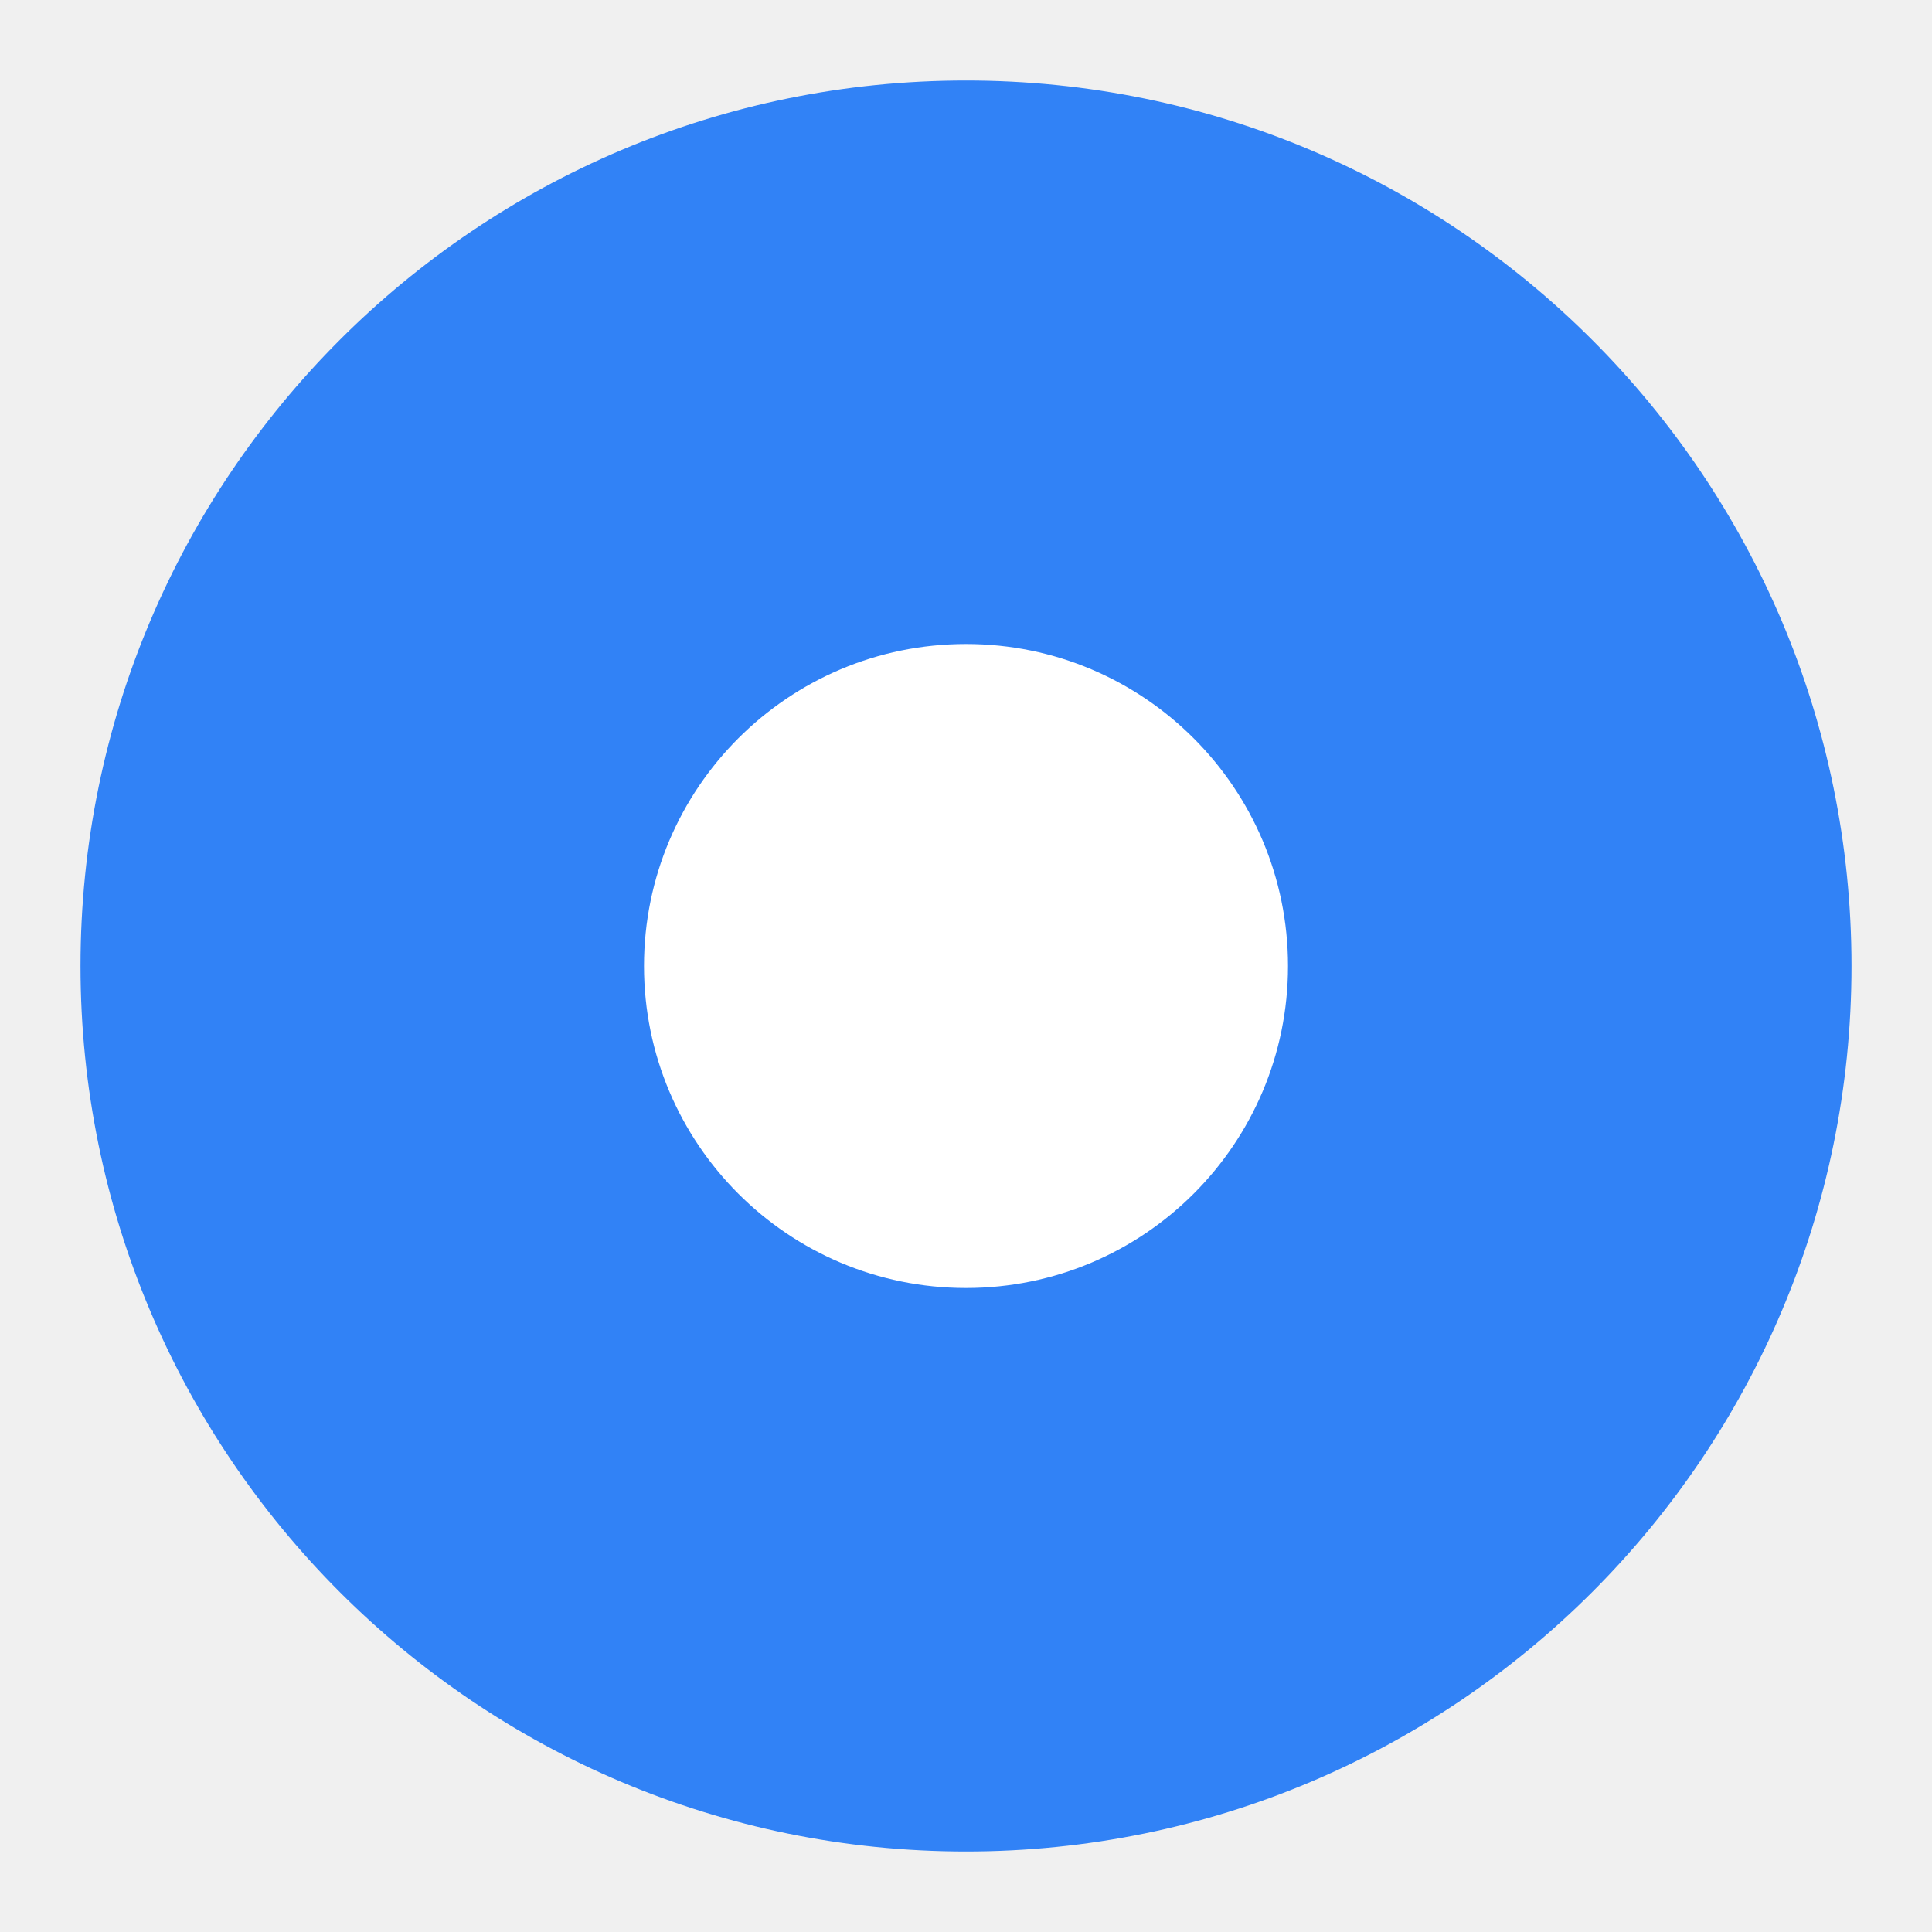
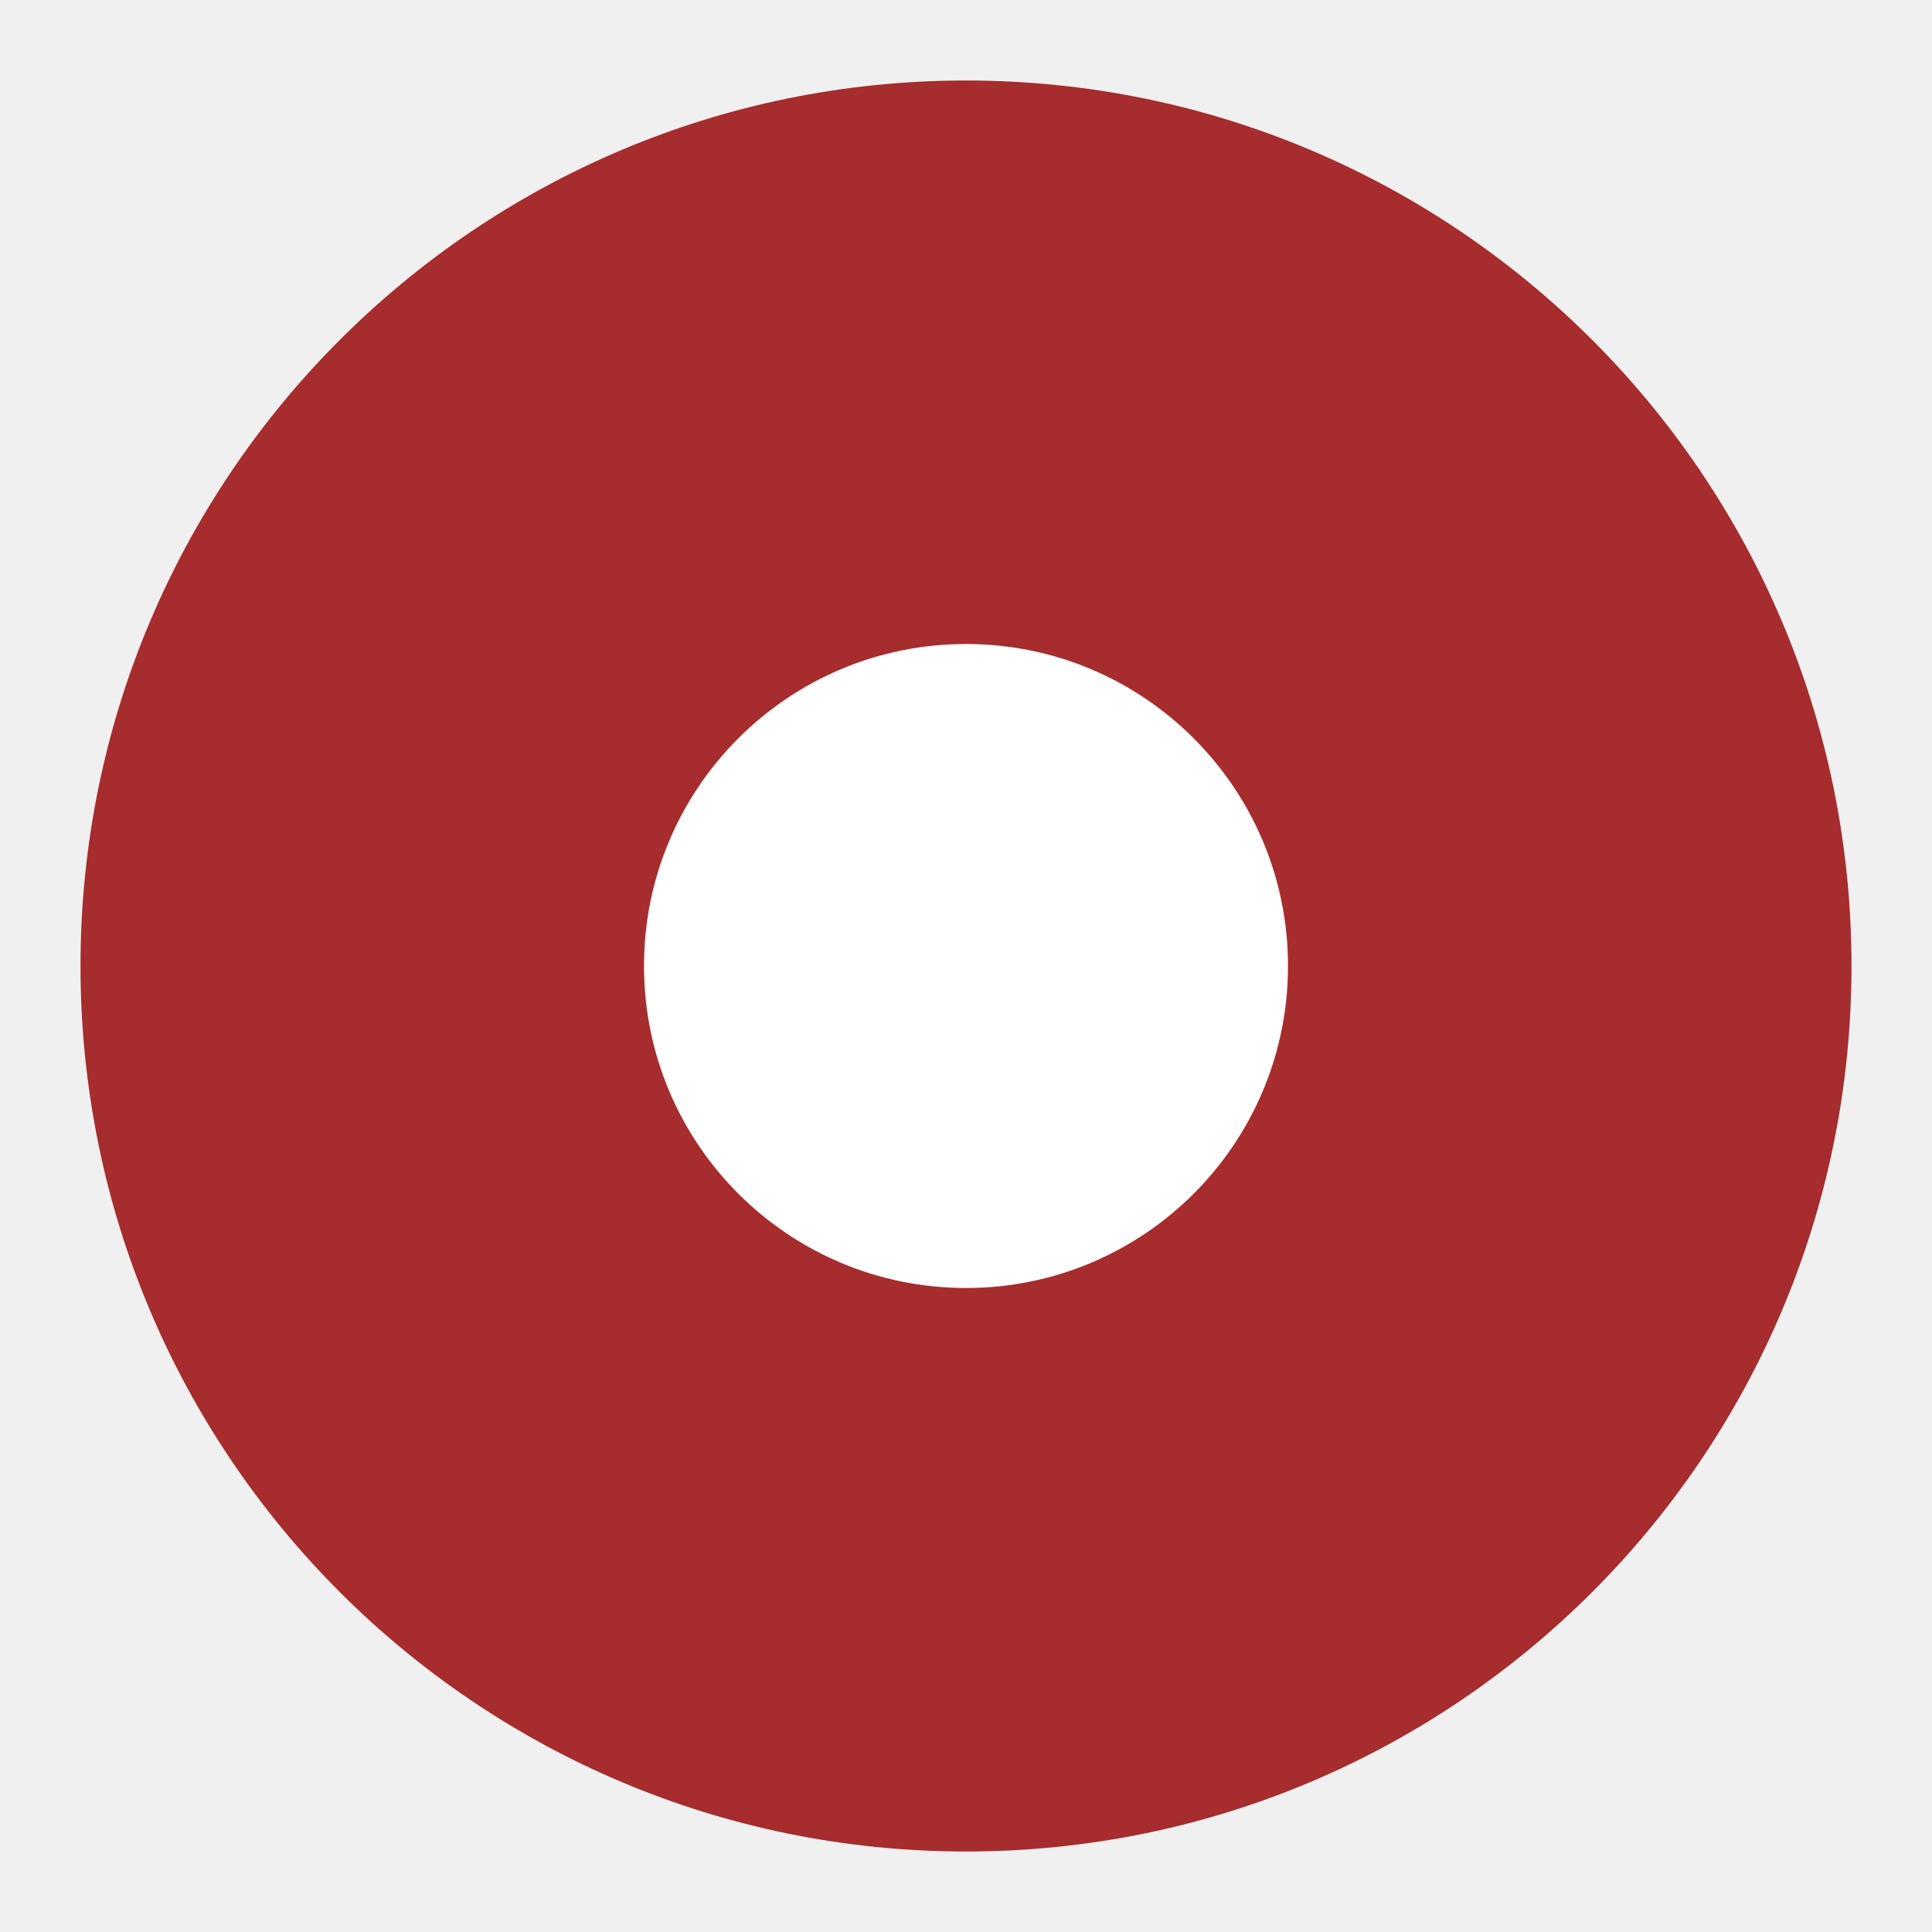
<svg xmlns="http://www.w3.org/2000/svg" preserveAspectRatio="none" overflow="visible" style="display: block;" width="24" height="24" viewBox="0 0 24 24" fill="none">
  <g id="Control">
-     <circle id="Ring" cx="12" cy="12" r="11" fill="#3182F6" />
+     <circle id="Ring" cx="12" cy="12" r="11" fill="#a62c2d" />
    <circle id="Dot" cx="12" cy="12" r="4" fill="white" />
  </g>
</svg>
